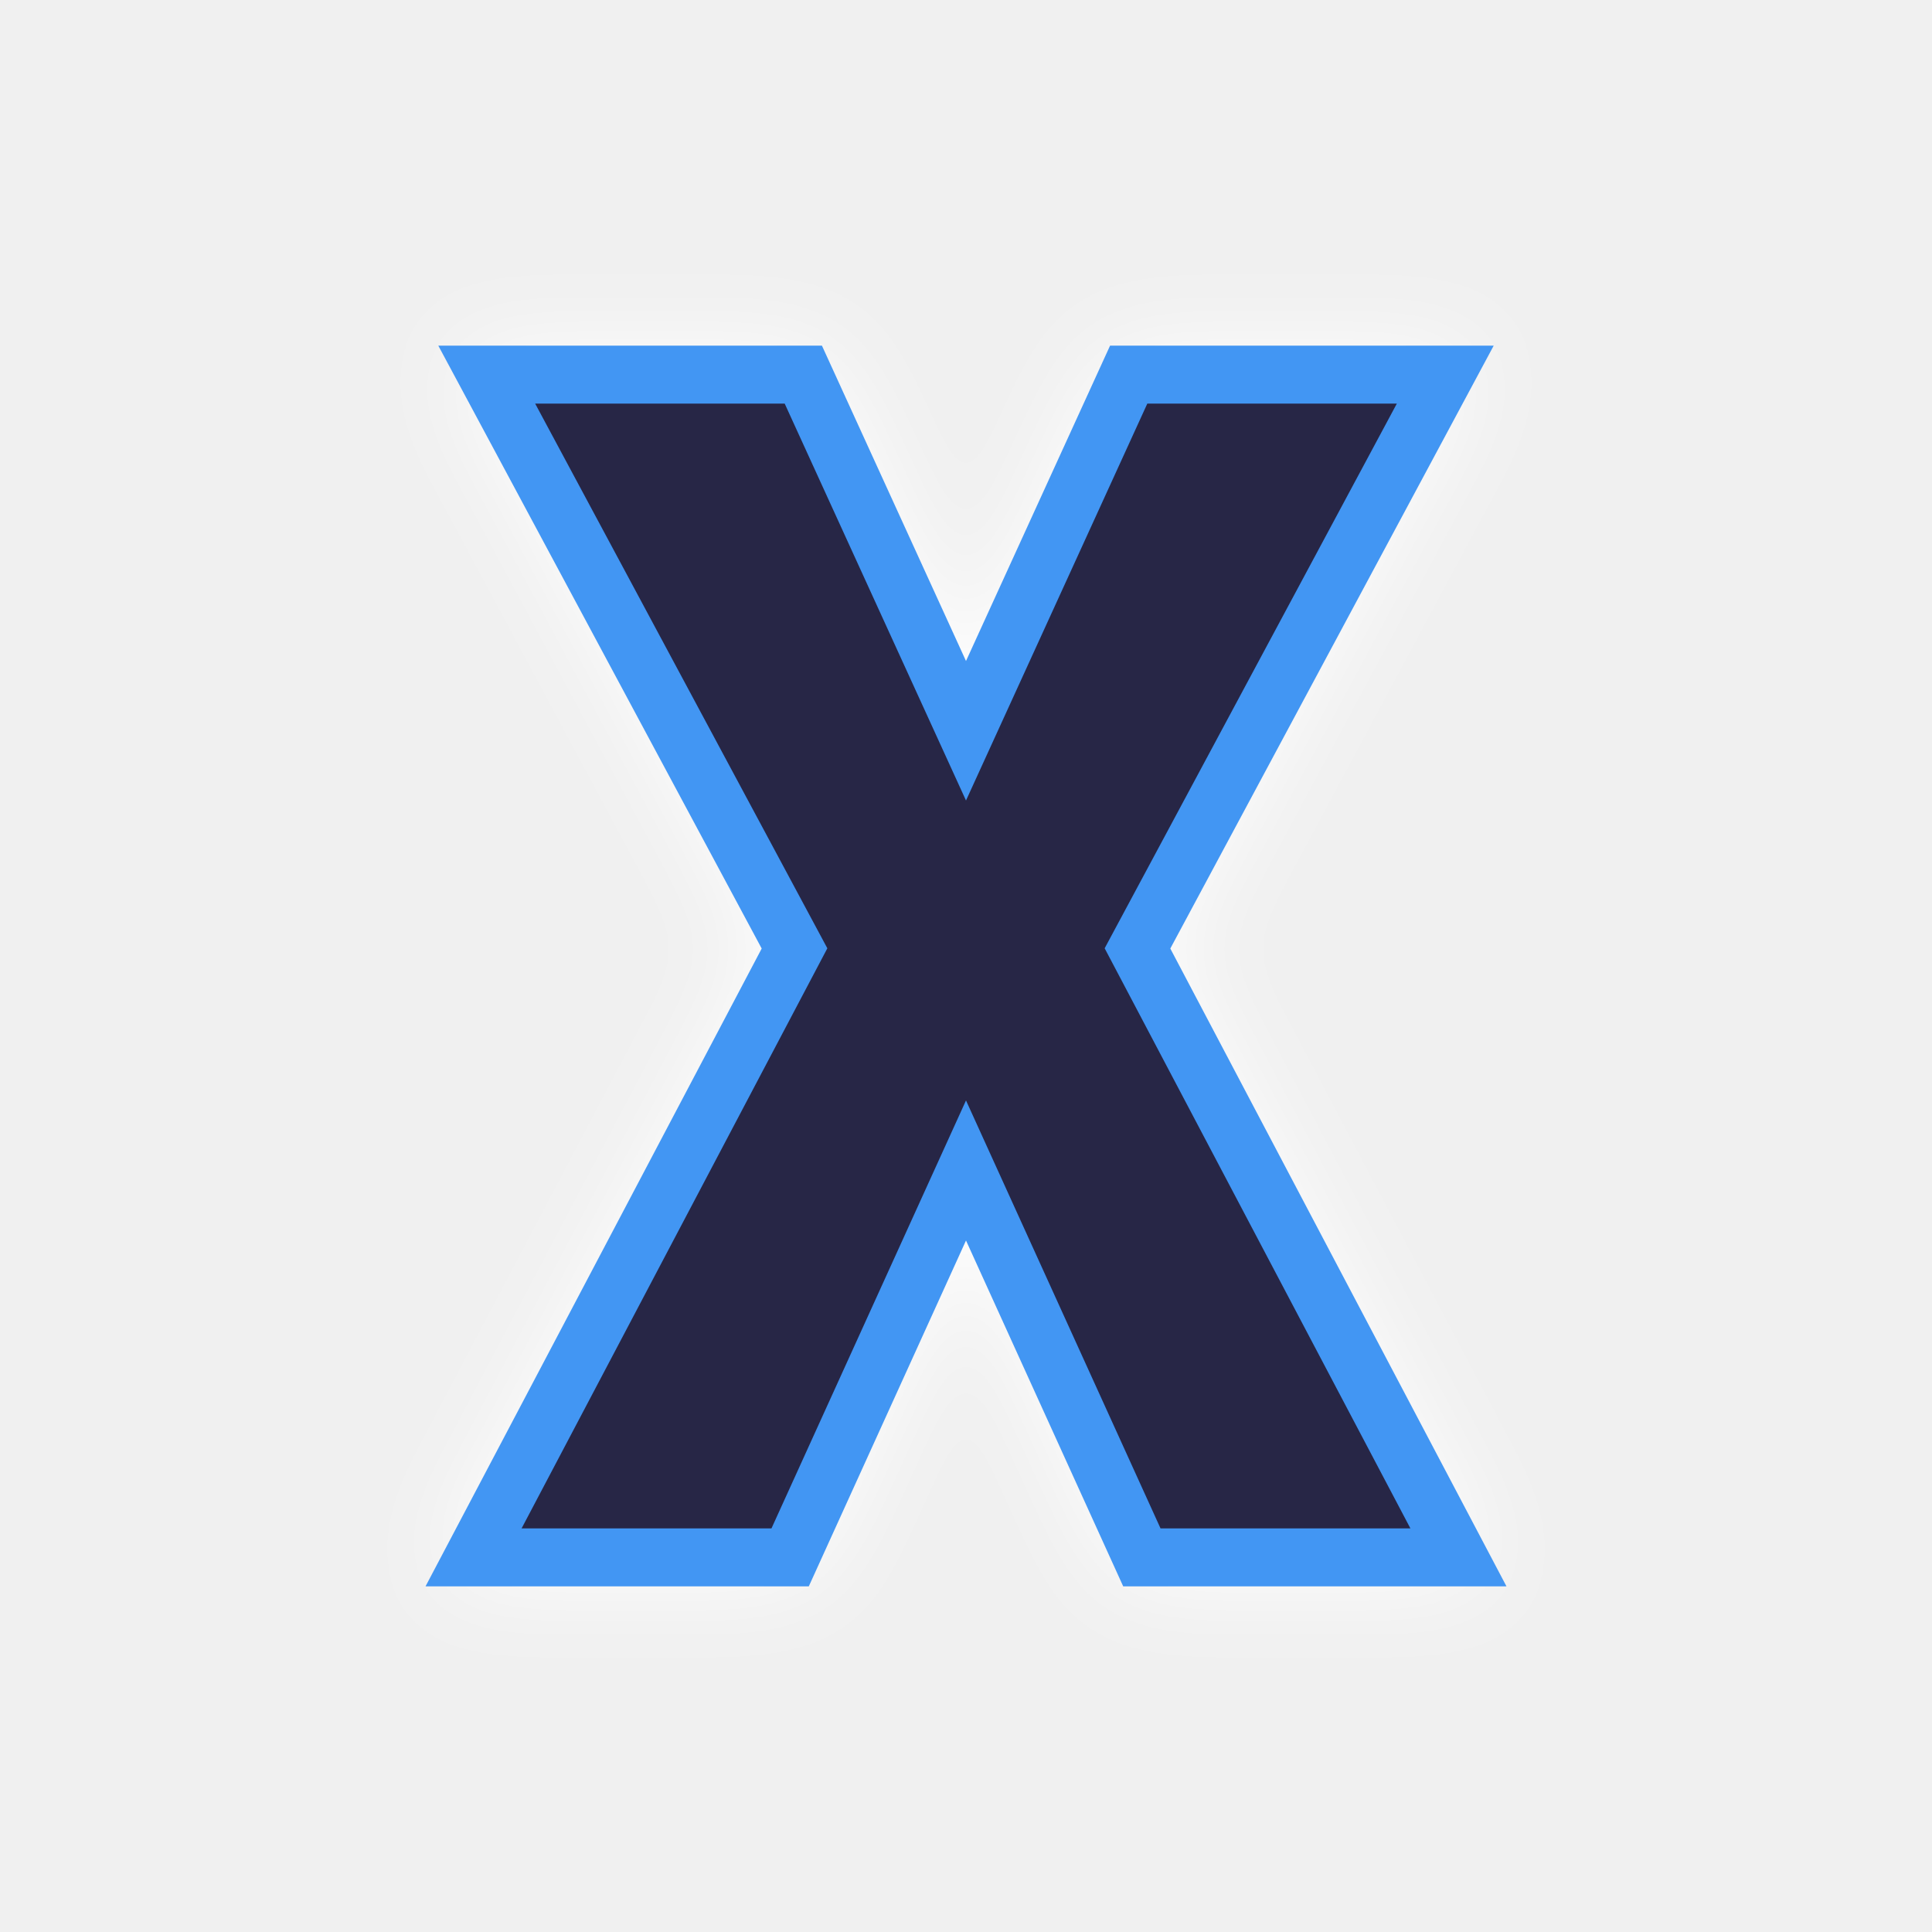
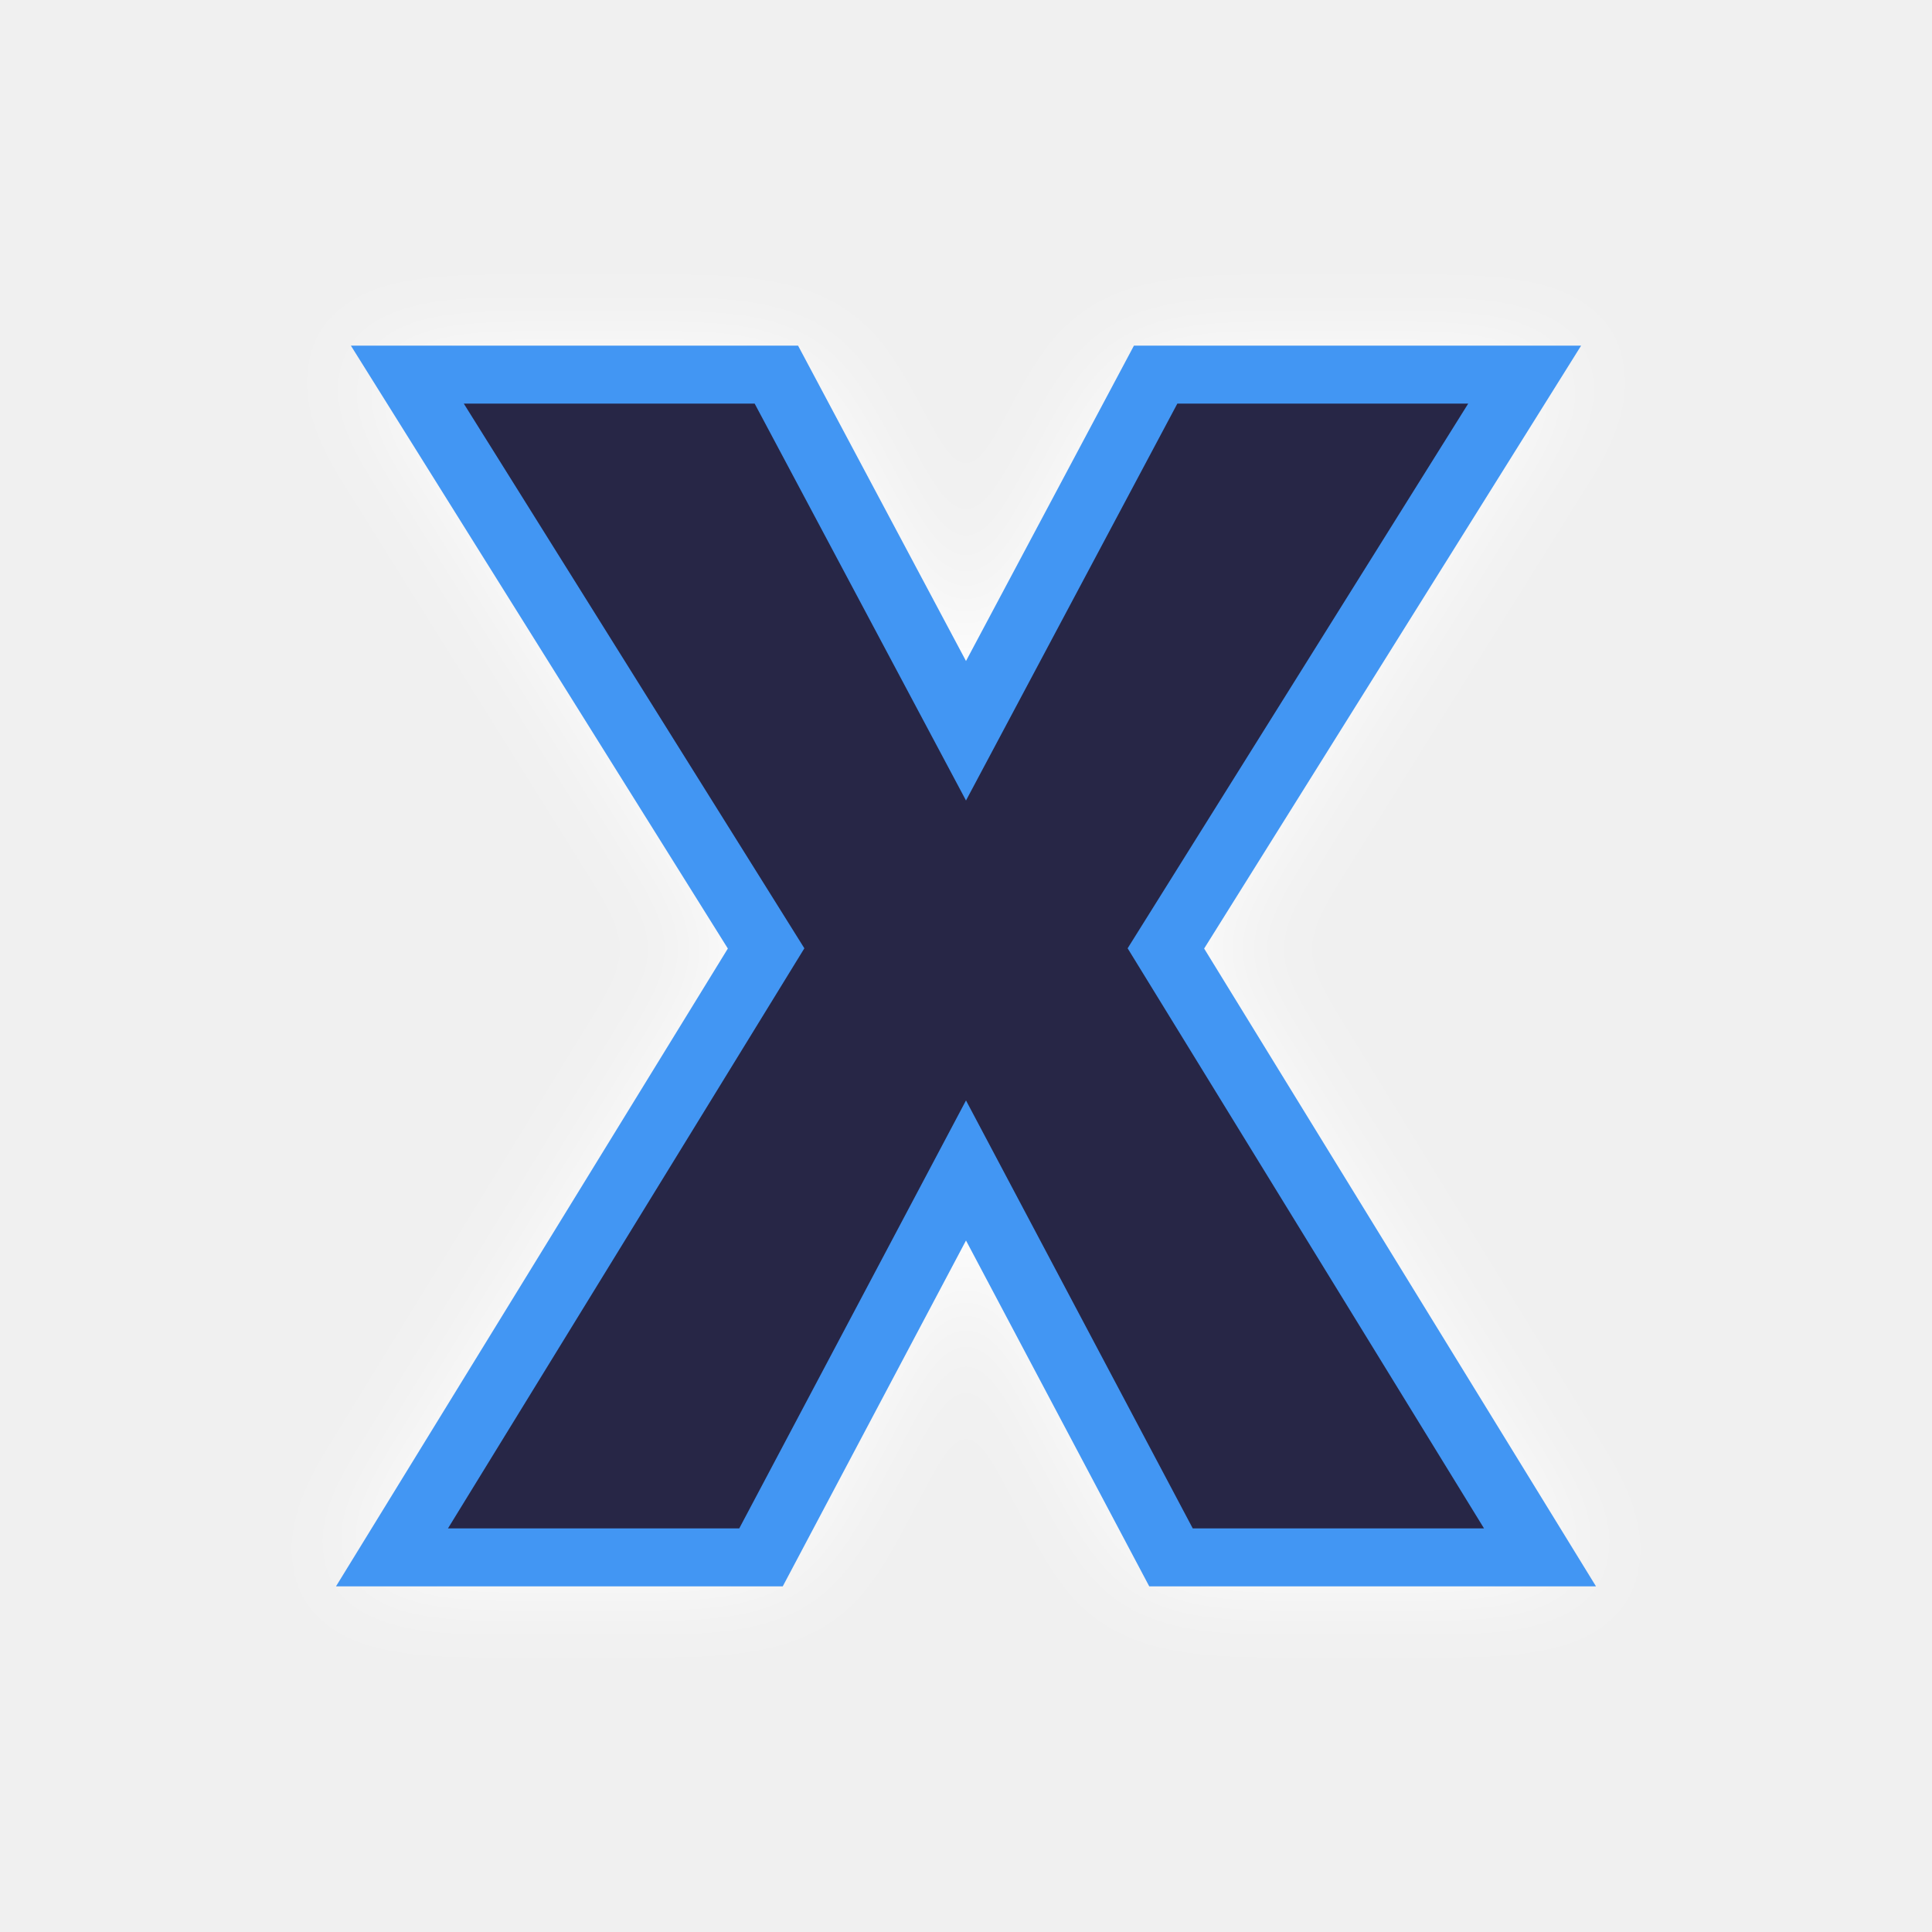
<svg xmlns="http://www.w3.org/2000/svg" version="1.1" id="svg996" width="100" height="100" viewBox="0 0 100 100">
  <defs id="defs1000">
    <clipPath clipPathUnits="userSpaceOnUse" id="clipPath1632">
      <text id="text1636" y="80.61" x="23.714" style="font-style:normal;font-variant:normal;font-weight:normal;font-stretch:normal;font-size:113.792px;line-height:1.25;font-family:Helvetica;-inkscape-font-specification:Helvetica;letter-spacing:0px;word-spacing:0px;fill:#4296f3;fill-opacity:1;stroke:#000000;stroke-width:2.845;stroke-opacity:1" xml:space="preserve">
        <tspan style="font-style:normal;font-variant:normal;font-weight:bold;font-stretch:condensed;font-family:'Helvetica Neue';-inkscape-font-specification:'Helvetica Neue Bold Condensed';fill:#4296f3;fill-opacity:1;stroke:#000000;stroke-width:2.845;stroke-opacity:1" y="80.61" x="23.714" id="tspan1634">x</tspan>
      </text>
    </clipPath>
    <clipPath clipPathUnits="userSpaceOnUse" id="clipPath1650">
      <text id="text1654" y="197.397" x="140.038" style="font-style:normal;font-variant:normal;font-weight:normal;font-stretch:normal;font-size:16.769px;line-height:1.25;font-family:Helvetica;-inkscape-font-specification:Helvetica;letter-spacing:0px;word-spacing:0px;fill:#4296f3;fill-opacity:1;stroke:#000000;stroke-width:0.419;stroke-opacity:1" xml:space="preserve">
        <tspan style="font-style:normal;font-variant:normal;font-weight:bold;font-stretch:condensed;font-family:'Helvetica Neue';-inkscape-font-specification:'Helvetica Neue Bold Condensed';fill:#4296f3;fill-opacity:1;stroke:#000000;stroke-width:0.419;stroke-opacity:1" y="197.397" x="140.038" id="tspan1652">x</tspan>
      </text>
    </clipPath>
    <filter style="color-interpolation-filters:sRGB" id="backFilter" x="-0.152" width="1.304" y="-0.099" height="1.198">
      <feGaussianBlur stdDeviation="2.433" id="gaussianBlurBack" />
    </filter>
  </defs>
-   <g id="g2337">
+   <g id="g2337" transform="matrix(1.165647,0,0,1,-8.282361,0)">
    <path id="main_path" style="fill:#ffffff;fill-opacity:1;stroke:#ffffff;stroke-width:2.0;stroke-opacity:1;filter:url(#backFilter);" d="M 58.421,19.39 H 74.807 L 58.876,49.09 75.489,80.61 H 59.103 L 50,60.583 40.897,80.61 H 24.511 L 41.124,49.09 25.193,19.39 H 41.579 L 50,37.824 Z" />
    <path id="main_path" style="fill:#272646;fill-opacity:1;stroke:#4296f3;stroke-width:3;stroke-opacity:1;stroke-miterlimit:4;stroke-dasharray:none" d="M 58.421,19.39 H 74.807 L 58.876,49.09 75.489,80.61 H 59.103 L 50,60.583 40.897,80.61 H 24.511 L 41.124,49.09 25.193,19.39 H 41.579 L 50,37.824 Z" />
  </g>
</svg>
